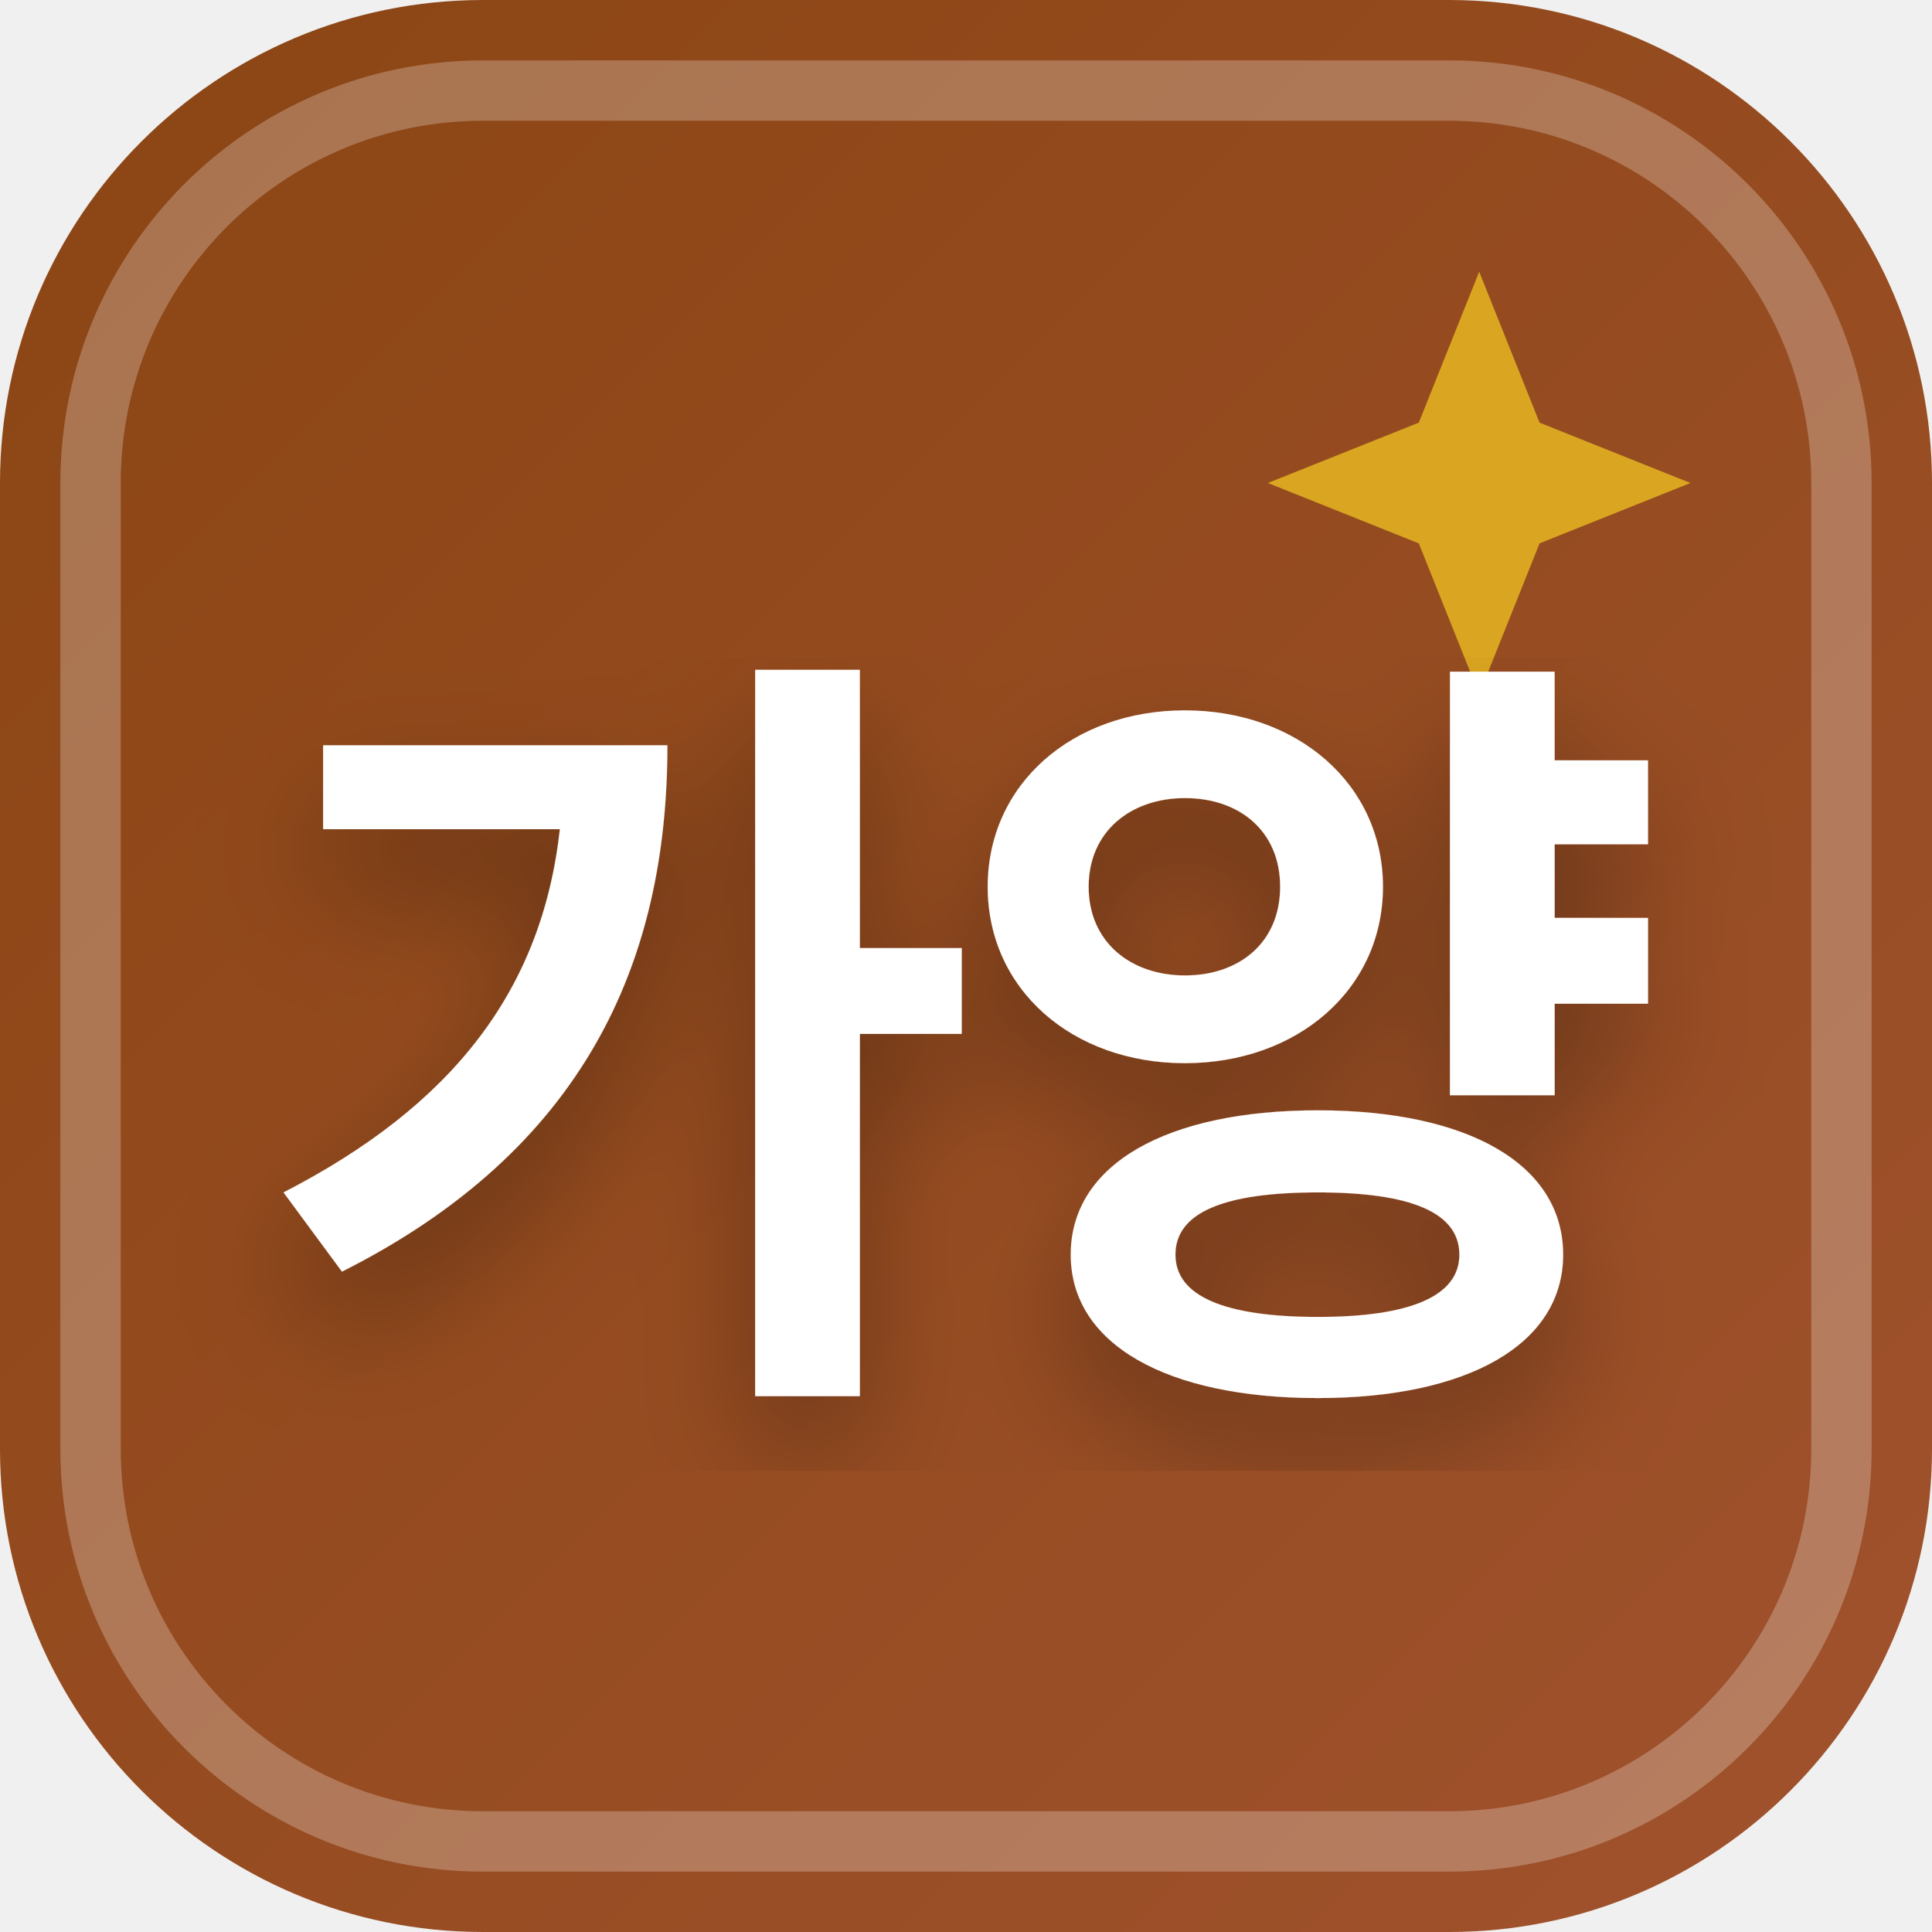
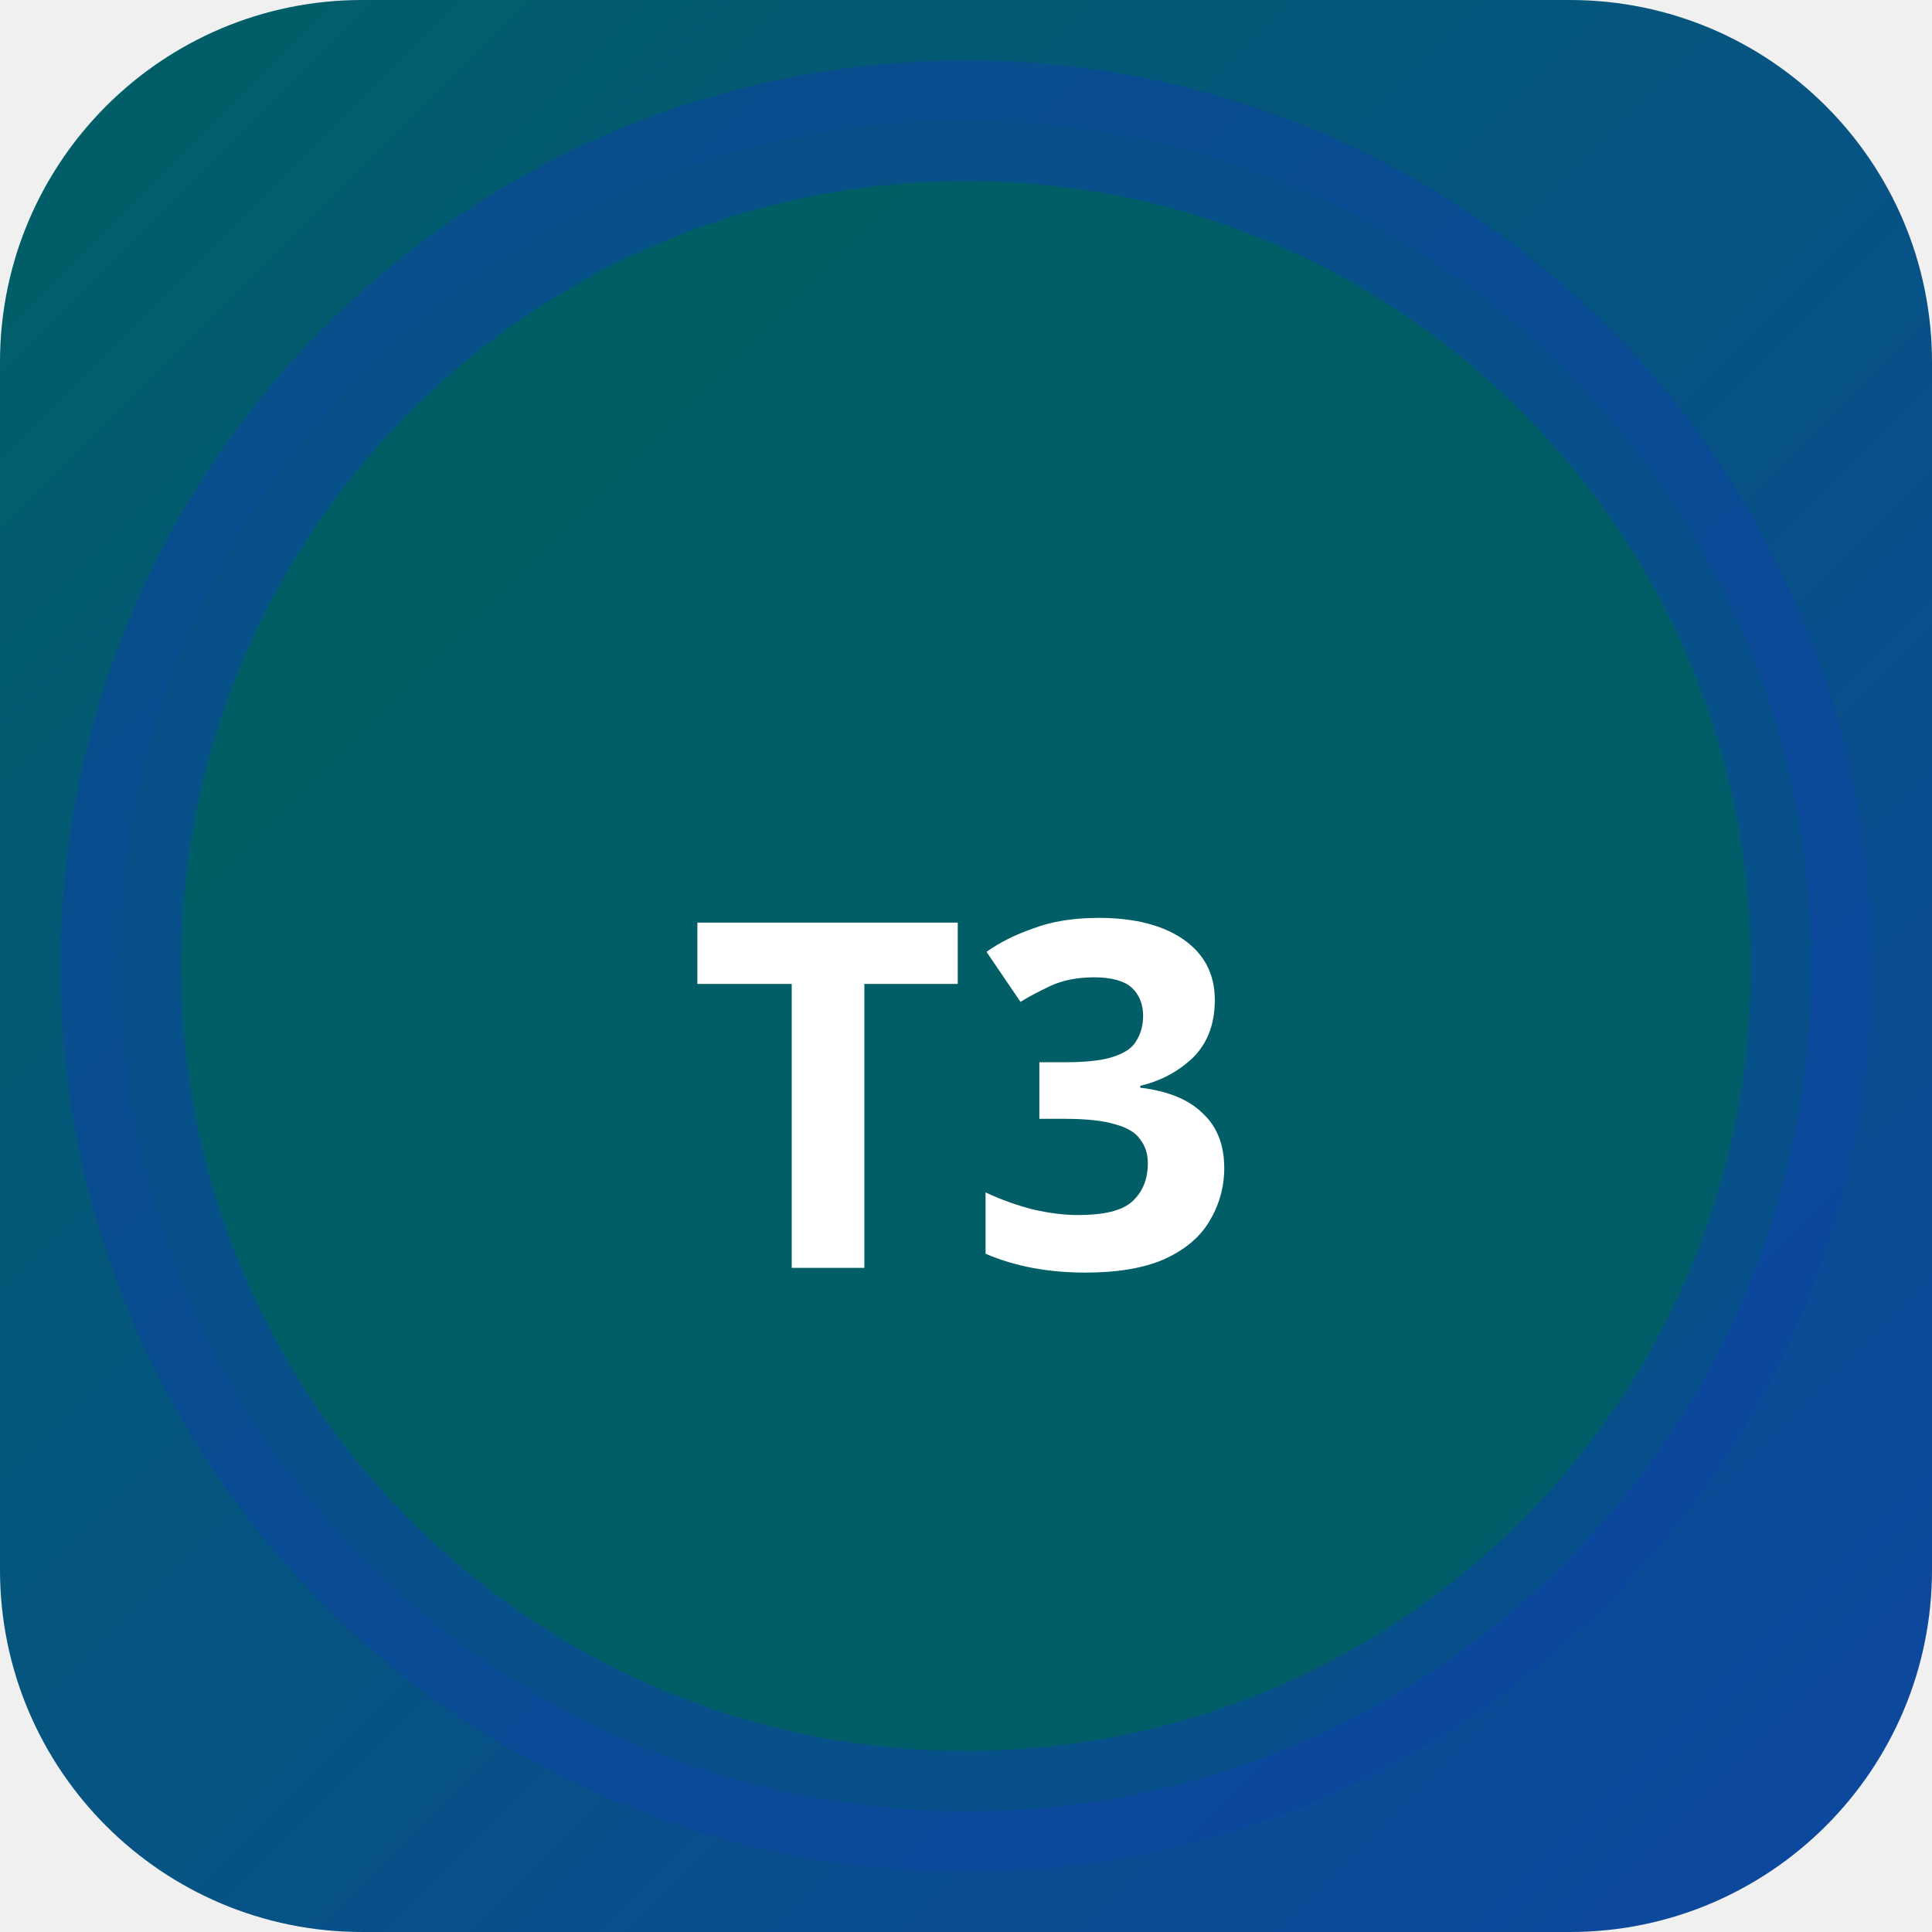
<svg xmlns="http://www.w3.org/2000/svg" width="32" height="32" viewBox="0 0 32 32">
  <defs>
-     <linearGradient id="favBg-가양" x1="0%" y1="0%" x2="100%" y2="100%">
-       <stop offset="0%" stop-color="#8b4513" />
-       <stop offset="100%" stop-color="#a0522d" />
+     <linearGradient id="bgt3b0" x1="0" y1="0" x2="1" y2="1">
+       <stop offset="0%" stop-color="#006064" />
+       <stop offset="100%" stop-color="#0d47a1" />
    </linearGradient>
-     <filter id="favShadow">
-       <feDropShadow dx="0" dy="1" stdDeviation="1" flood-color="#000000" flood-opacity="0.3" />
-     </filter>
  </defs>
-   <rect width="32" height="32" rx="8" fill="url(#favBg-가양)" />
-   <rect x="1.5" y="1.5" width="29" height="29" rx="6.5" fill="none" stroke="#ffffff" stroke-width="1" opacity="0.25" />
-   <path d="M 24.5 4.5 L 25.5 7 L 28 8 L 25.5 9 L 24.5 11.5 L 23.5 9 L 21 8 L 23.5 7 Z" fill="#daa520" />
-   <text x="16" y="22" text-anchor="middle" font-family="system-ui, -apple-system, BlinkMacSystemFont, 'Segoe UI', Roboto, sans-serif" font-size="13" font-weight="800" fill="#ffffff" filter="url(#favShadow)" letter-spacing="-0.5">가양</text>
+   <rect width="32" height="32" rx="6" fill="url(#bgt3b0)" />
+   <circle cx="16" cy="16" r="14" fill="rgba(0,96,100,0.9)" stroke="rgba(13,71,161,0.6)" stroke-width="2" />
+   <text x="16" y="21" text-anchor="middle" fill="#fff" font-size="8" font-weight="700" font-family="system-ui">T3</text>
</svg>
